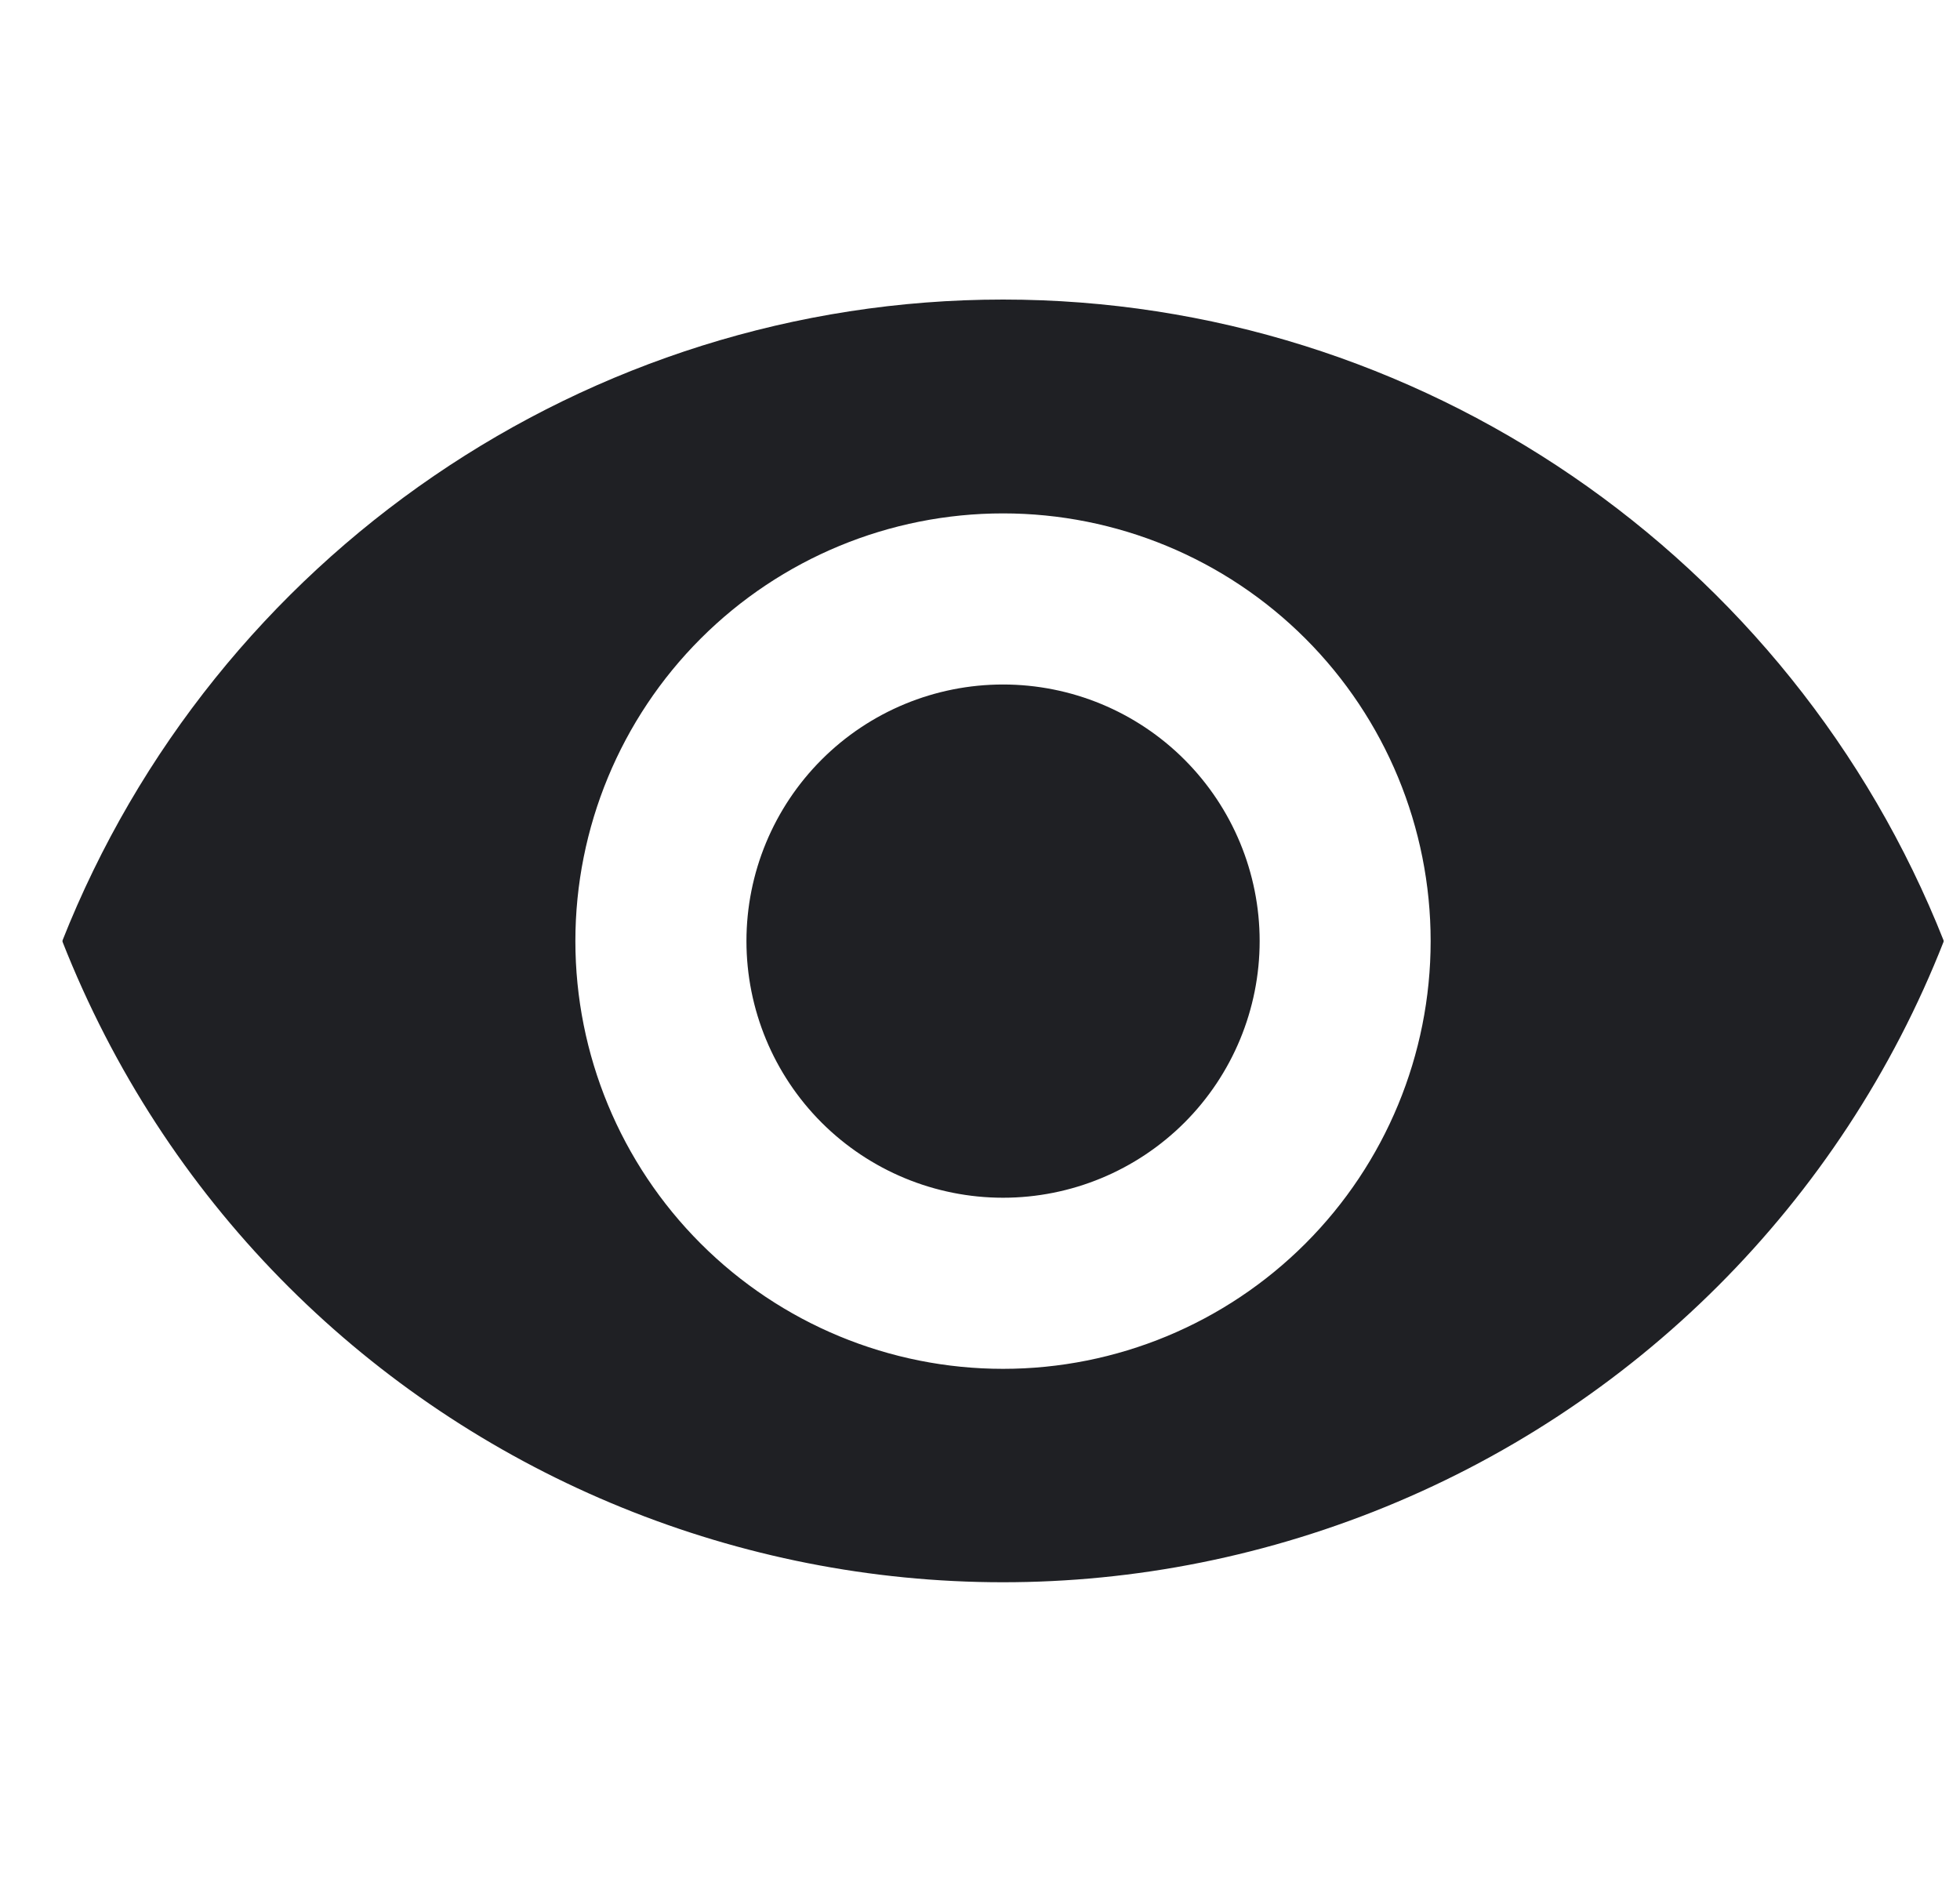
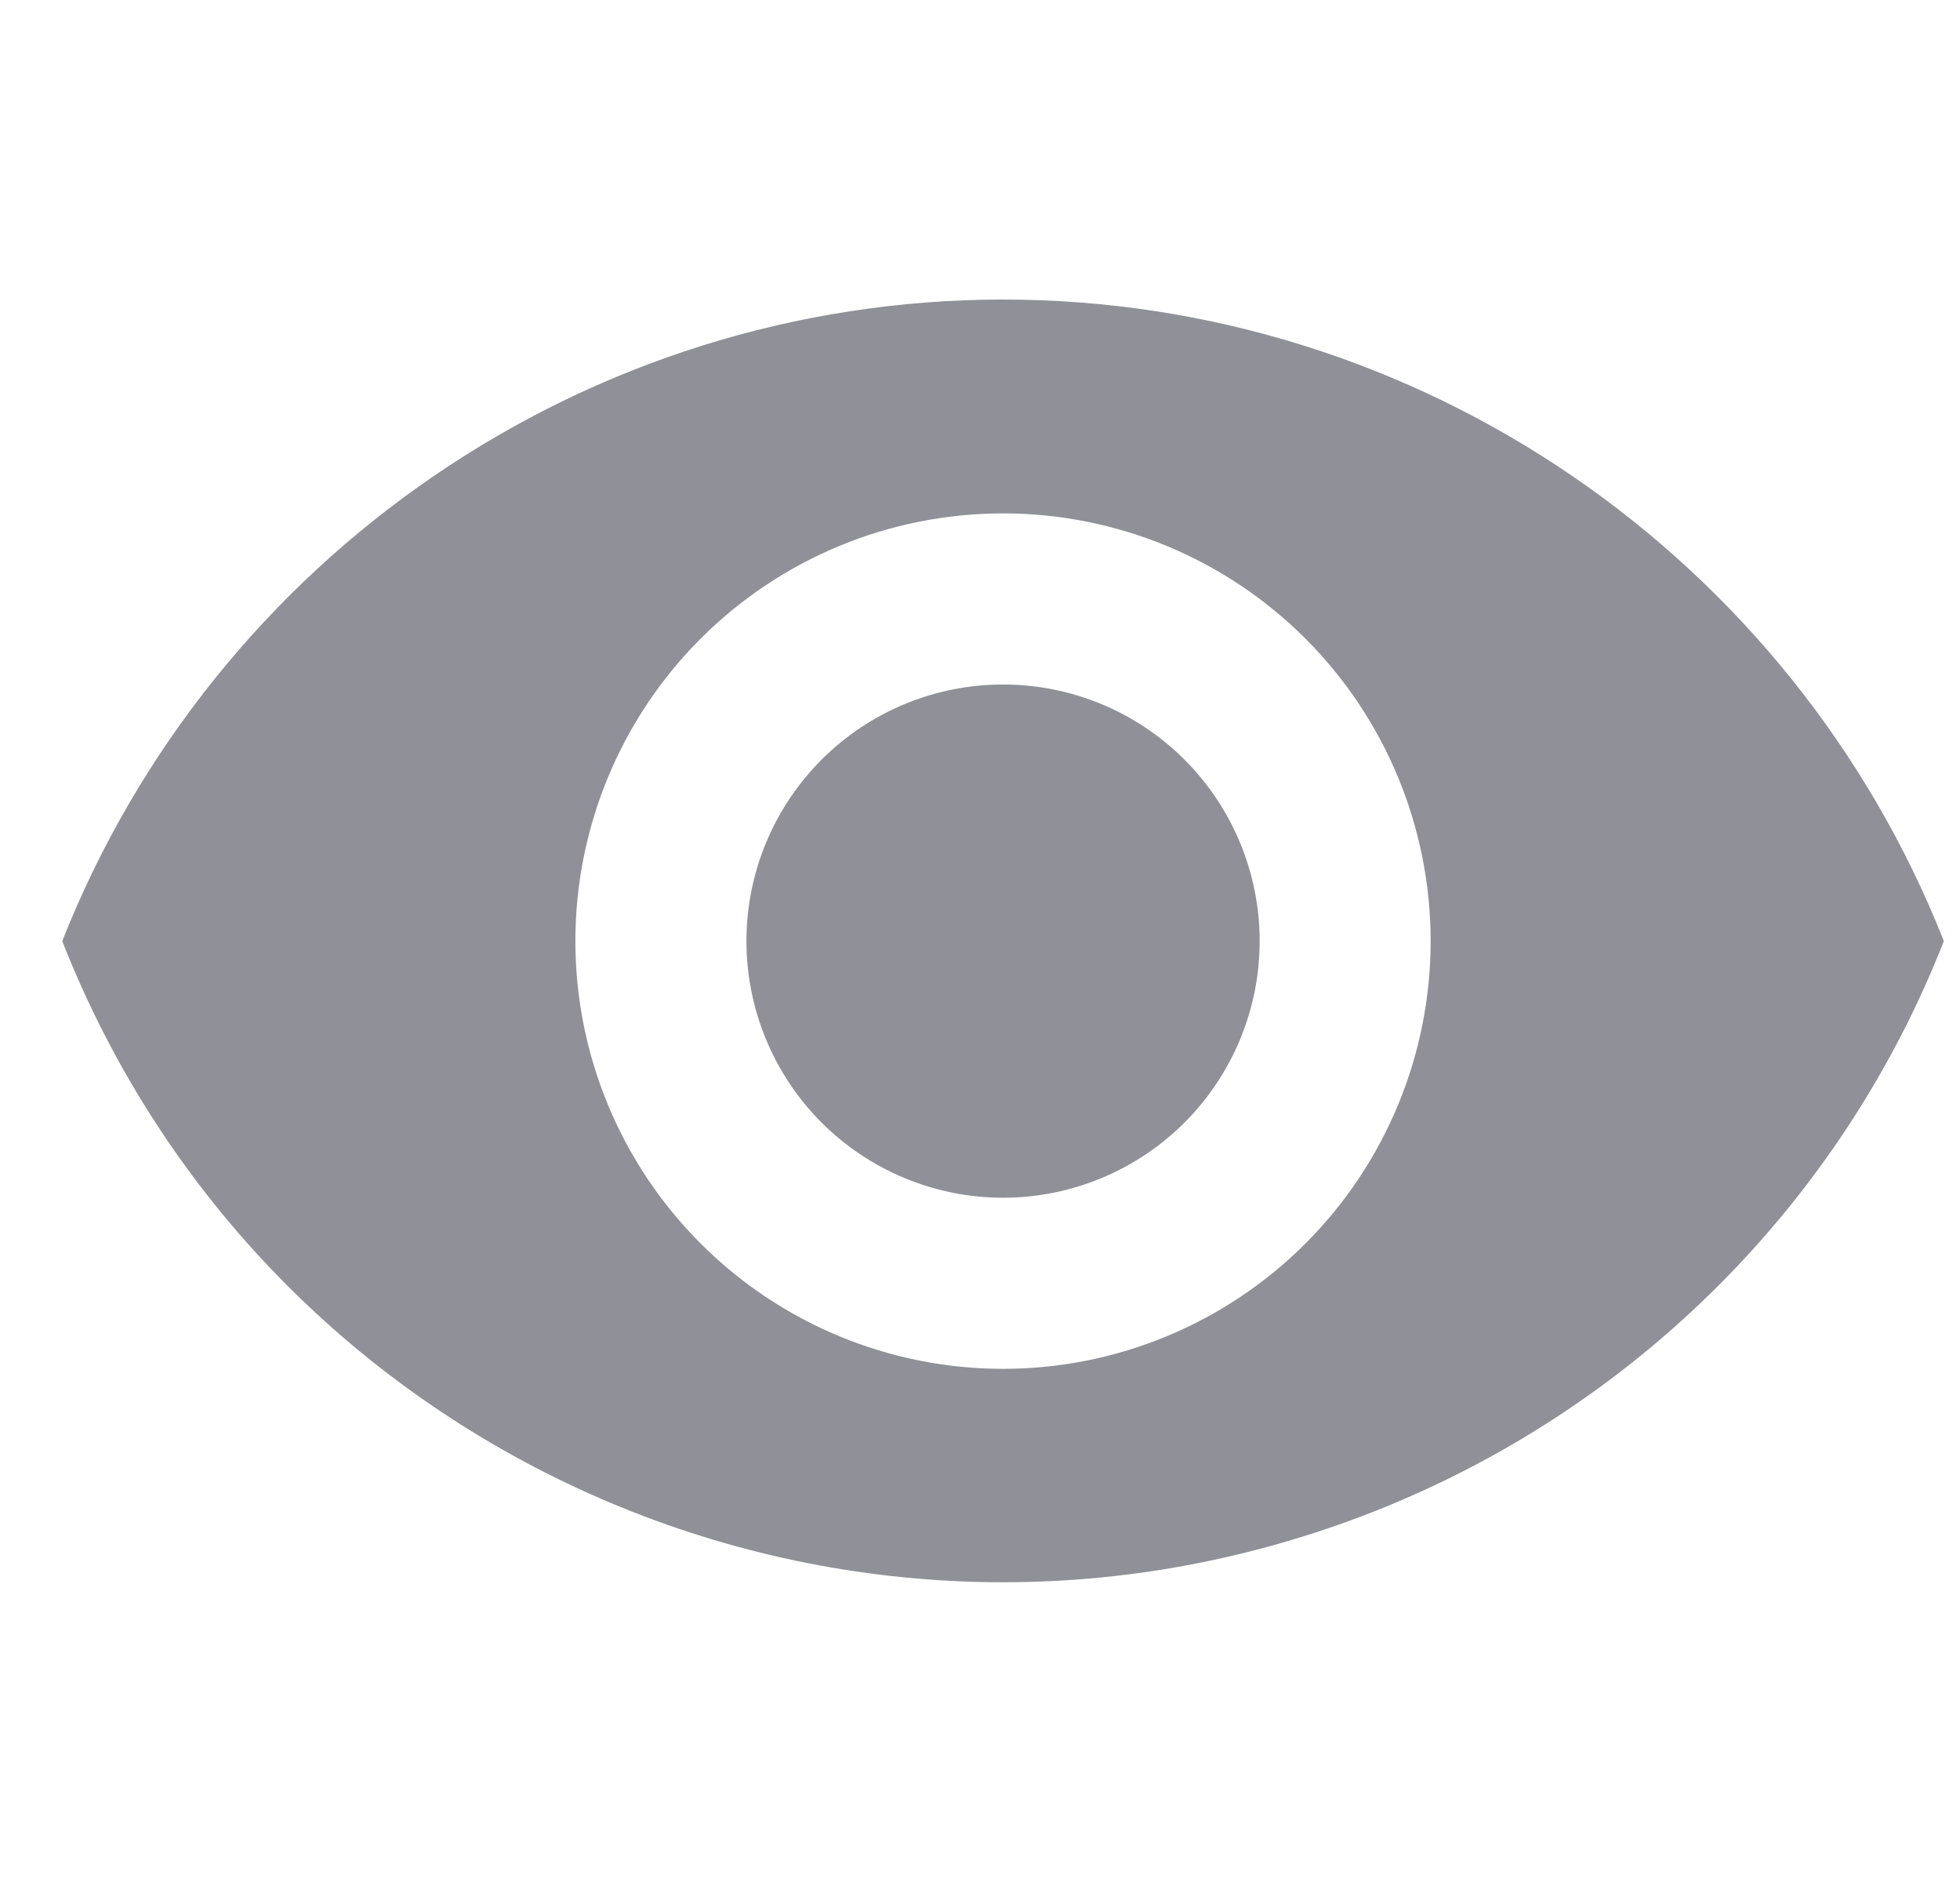
<svg xmlns="http://www.w3.org/2000/svg" width="25" height="24" viewBox="0 0 25 24" fill="none">
  <mask id="mask0_103_11456" style="mask-type:alpha" maskUnits="userSpaceOnUse" x="0" y="3" width="25" height="18">
    <path d="M12.794 8.729C11.926 8.729 11.094 9.073 10.48 9.687C9.866 10.301 9.521 11.133 9.521 12.001C9.521 12.869 9.866 13.702 10.48 14.316C11.094 14.929 11.926 15.274 12.794 15.274C13.662 15.274 14.494 14.929 15.108 14.316C15.722 13.702 16.067 12.869 16.067 12.001C16.067 11.133 15.722 10.301 15.108 9.687C14.494 9.073 13.662 8.729 12.794 8.729ZM12.794 17.456C11.347 17.456 9.96 16.881 8.937 15.858C7.914 14.835 7.339 13.448 7.339 12.001C7.339 10.555 7.914 9.167 8.937 8.144C9.96 7.121 11.347 6.547 12.794 6.547C14.241 6.547 15.628 7.121 16.651 8.144C17.674 9.167 18.248 10.555 18.248 12.001C18.248 13.448 17.674 14.835 16.651 15.858C15.628 16.881 14.241 17.456 12.794 17.456ZM12.794 3.82C7.492 3.82 2.736 7.092 0.794 12.001C3.401 18.634 10.885 21.885 17.518 19.278C20.845 17.969 23.485 15.339 24.794 12.001C22.852 7.092 18.096 3.82 12.794 3.82Z" fill="#006FFD" />
  </mask>
  <g mask="url(#mask0_103_11456)">
-     <rect x="0.794" y="0.001" width="24" height="24" fill="#1F2024" />
+     <rect x="0.794" y="0.001" width="24" height="24" fill="#8F9098" />
  </g>
</svg>
